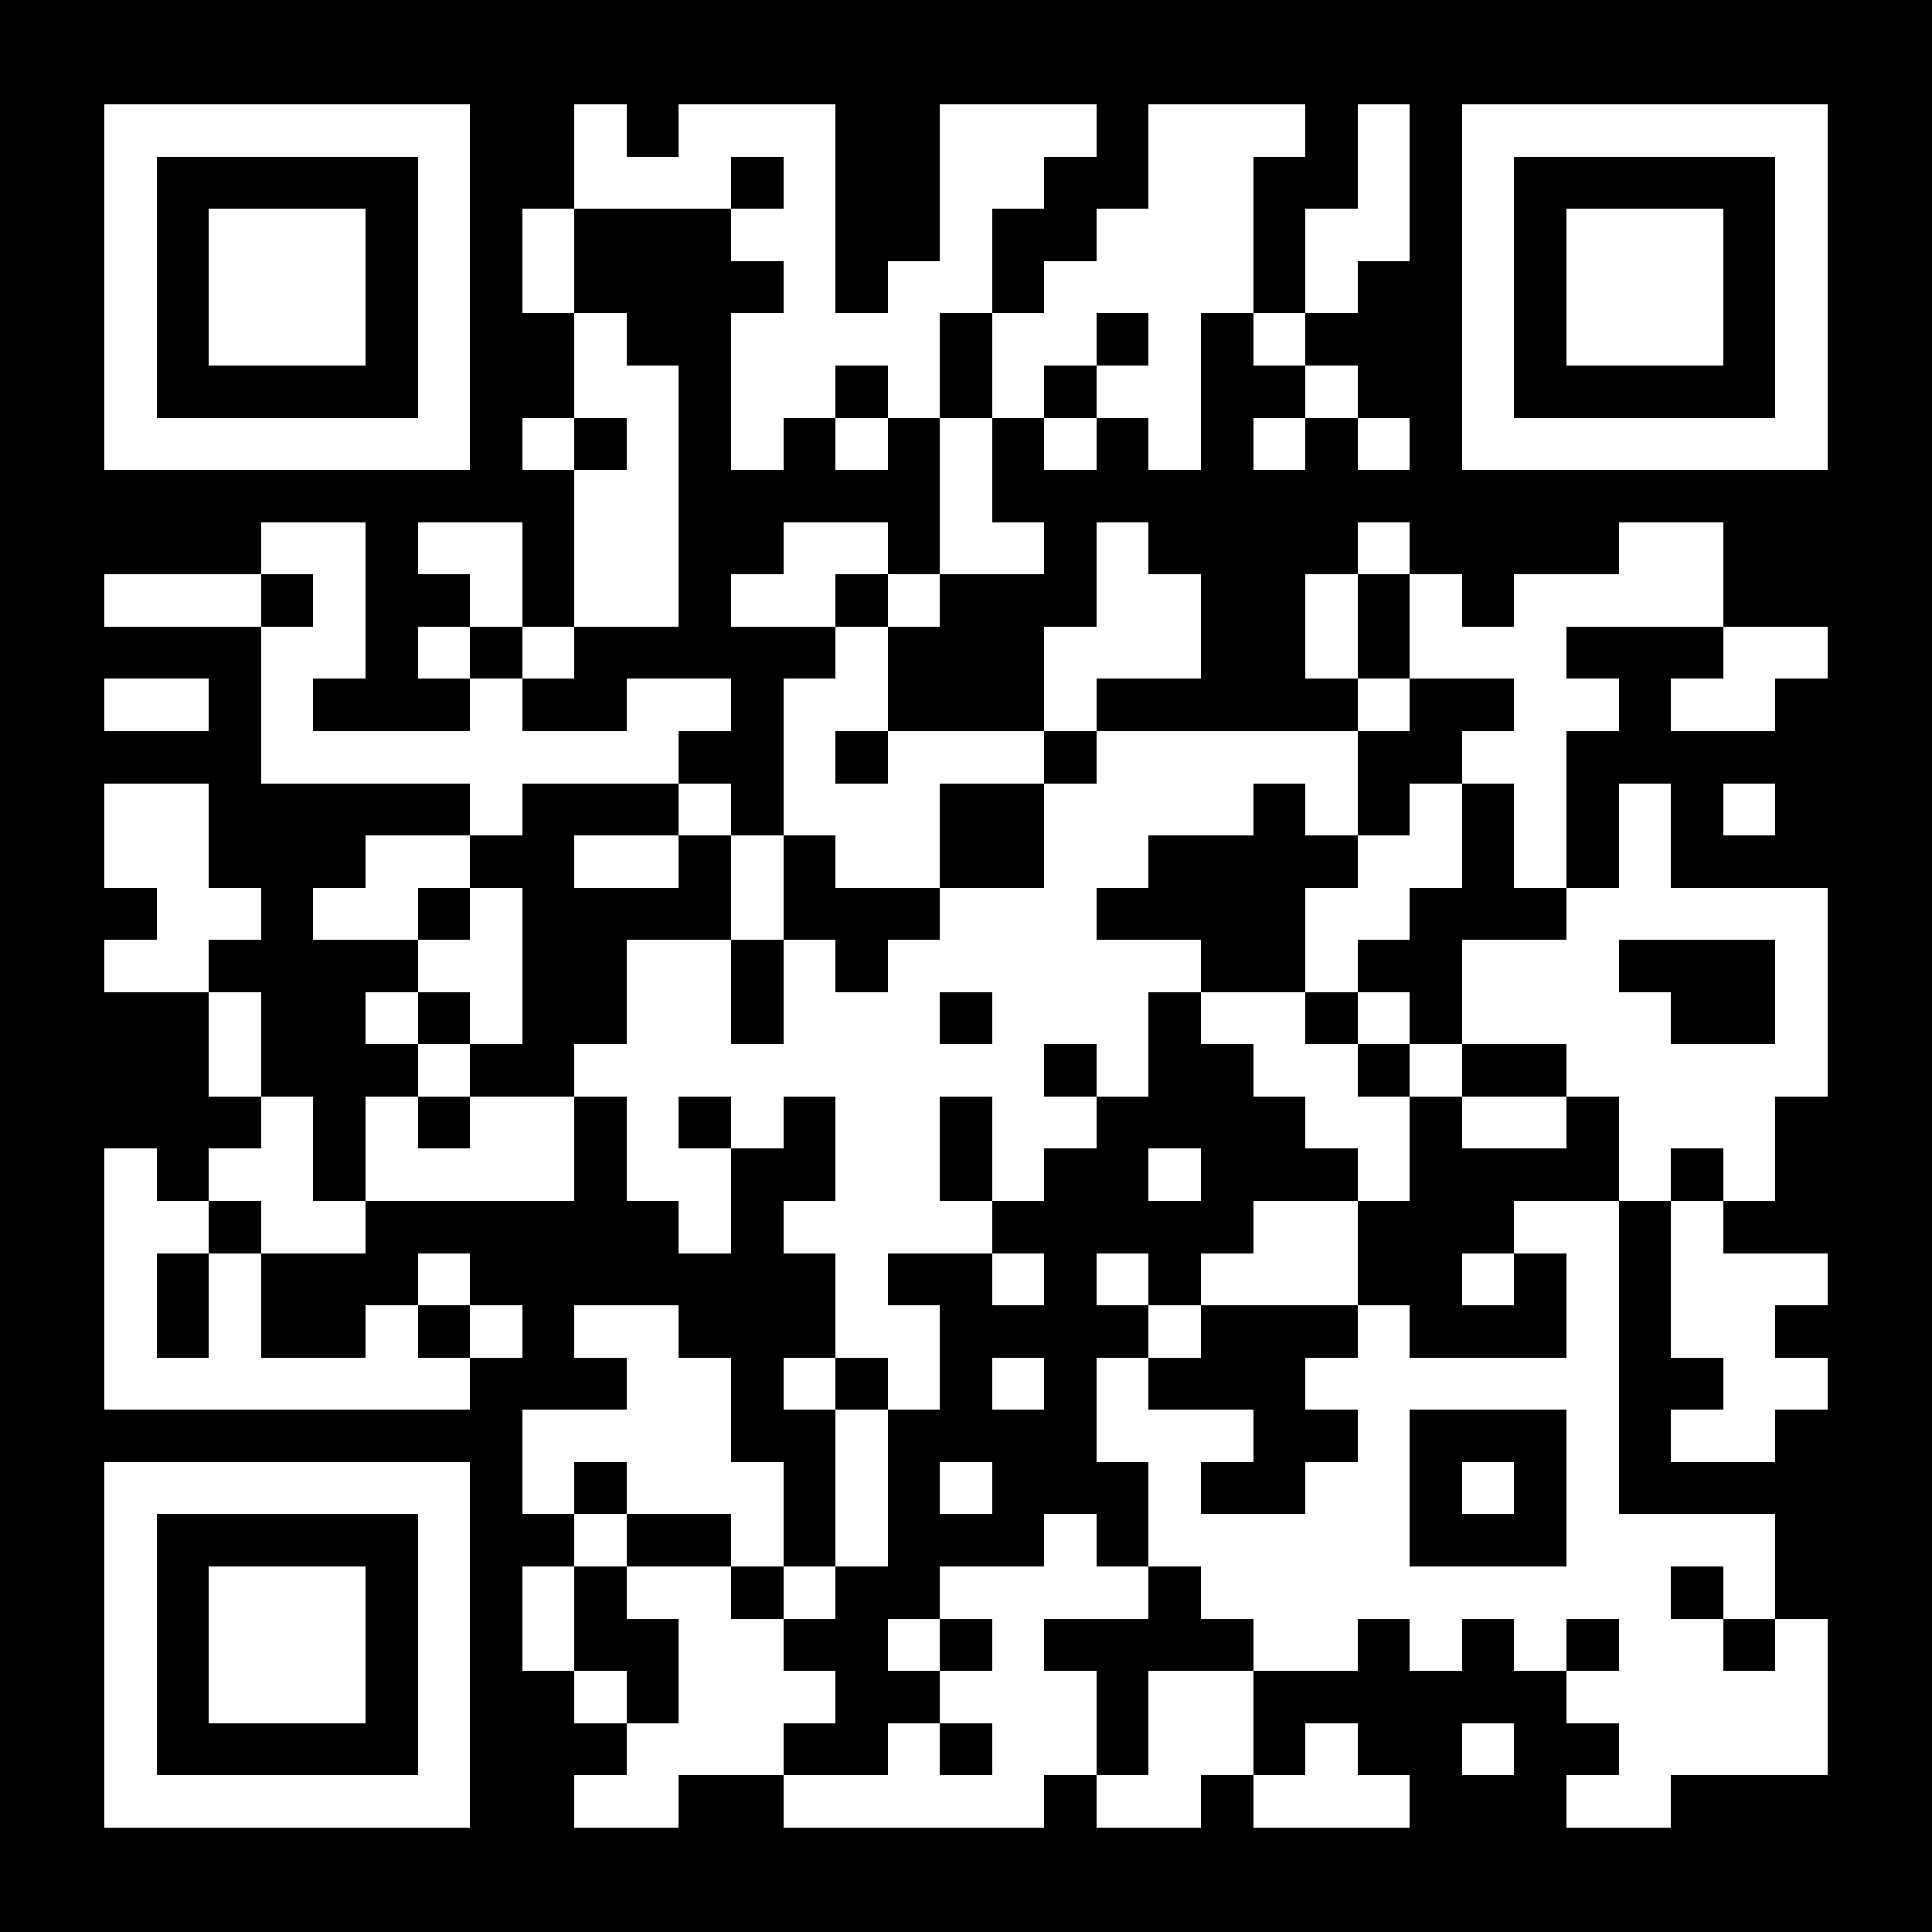
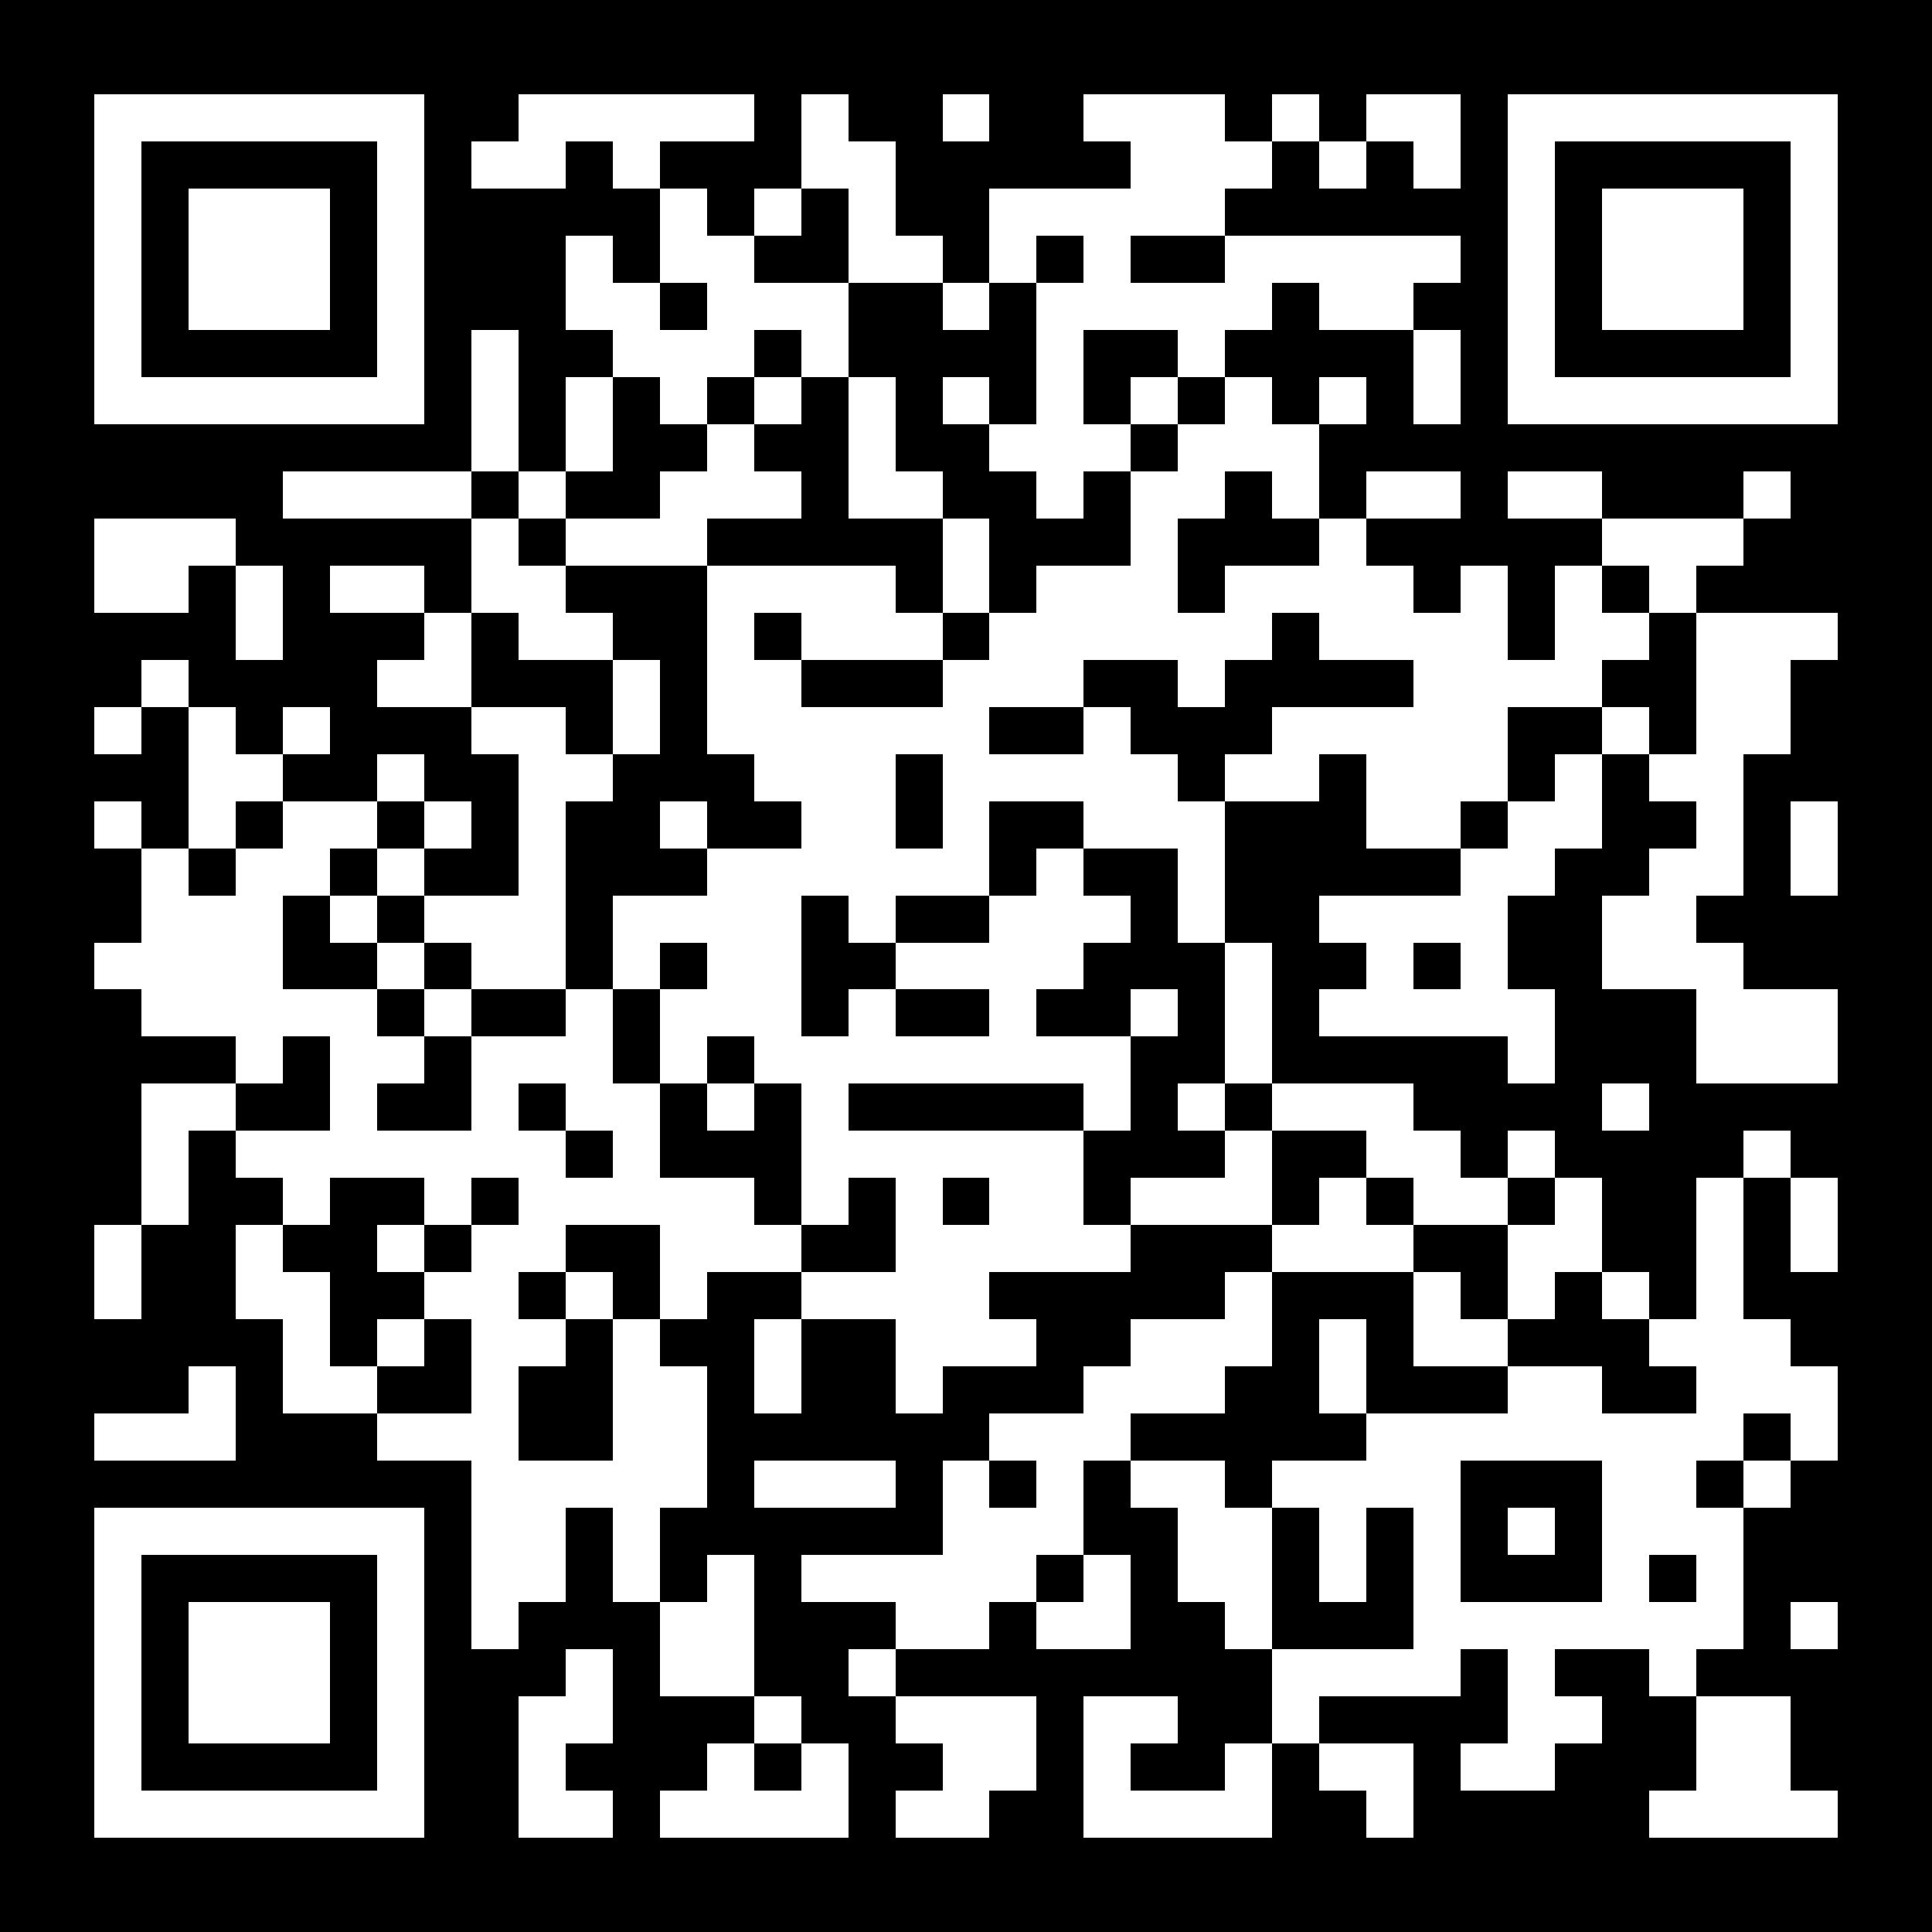
- <svg xmlns="http://www.w3.org/2000/svg" viewBox="0 0 37 37" shape-rendering="crispEdges">
-   <path fill="#000000" d="M0 0h37v37H0z" />
-   <path stroke="#ffffff" d="M2 2.5h7m2 0h1m1 0h3m2 0h3m1 0h3m1 0h1m1 0h7M2 3.5h1m5 0h1m2 0h3m1 0h1m2 0h2m2 0h2m2 0h1m1 0h1m5 0h1M2 4.5h1m1 0h3m1 0h1m1 0h1m3 0h2m2 0h1m2 0h3m1 0h2m1 0h1m1 0h3m1 0h1M2 5.5h1m1 0h3m1 0h1m1 0h1m4 0h1m1 0h2m1 0h4m1 0h1m2 0h1m1 0h3m1 0h1M2 6.5h1m1 0h3m1 0h1m2 0h1m2 0h4m1 0h2m1 0h1m1 0h1m3 0h1m1 0h3m1 0h1M2 7.5h1m5 0h1m2 0h2m1 0h2m1 0h1m1 0h1m1 0h2m2 0h1m2 0h1m5 0h1M2 8.5h7m1 0h1m1 0h1m1 0h1m1 0h1m1 0h1m1 0h1m1 0h1m1 0h1m1 0h1m1 0h7M11 9.5h2m5 0h1M5 10.5h2m1 0h2m1 0h2m2 0h2m1 0h2m1 0h1m4 0h1m4 0h2M2 11.5h3m1 0h1m2 0h1m1 0h2m1 0h2m1 0h1m3 0h2m2 0h1m1 0h1m1 0h4M5 12.5h2m1 0h1m1 0h1m5 0h1m3 0h3m2 0h1m1 0h3m3 0h2M2 13.5h2m1 0h1m3 0h1m2 0h2m1 0h2m3 0h1m5 0h1m2 0h2m1 0h2M5 14.5h8m2 0h1m1 0h3m1 0h5m2 0h2M2 15.5h2m5 0h1m3 0h1m1 0h3m2 0h4m1 0h1m1 0h1m1 0h1m1 0h1m1 0h1M2 16.5h2m3 0h2m2 0h2m1 0h1m1 0h2m2 0h2m4 0h2m1 0h1m1 0h1M3 17.5h2m1 0h2m1 0h1m4 0h1m3 0h3m4 0h2m3 0h5M2 18.5h2m4 0h2m2 0h2m1 0h1m1 0h6m2 0h1m2 0h3m3 0h1M4 19.5h1m2 0h1m1 0h1m2 0h2m1 0h3m1 0h3m1 0h2m1 0h1m1 0h4m2 0h1M4 20.5h1m3 0h1m2 0h9m1 0h1m2 0h2m1 0h1m2 0h5M5 21.5h1m1 0h1m1 0h2m1 0h1m1 0h1m1 0h2m1 0h2m4 0h2m1 0h2m1 0h3M2 22.5h1m1 0h2m1 0h4m1 0h2m2 0h2m1 0h1m2 0h1m3 0h1m4 0h1m1 0h1M2 23.5h2m1 0h2m6 0h1m1 0h4m5 0h2m3 0h2m1 0h1M2 24.5h1m1 0h1m3 0h1m7 0h1m2 0h1m1 0h1m1 0h3m2 0h1m1 0h1m1 0h3M2 25.5h1m1 0h1m2 0h1m1 0h1m1 0h2m3 0h2m4 0h1m3 0h1m3 0h1m1 0h2M2 26.5h7m3 0h2m1 0h1m1 0h1m1 0h1m1 0h1m3 0h6m2 0h2M10 27.5h4m2 0h1m4 0h3m2 0h1m3 0h1m1 0h2M2 28.5h7m1 0h1m1 0h3m1 0h1m1 0h1m3 0h1m2 0h2m1 0h1m1 0h1M2 29.5h1m5 0h1m2 0h1m2 0h1m1 0h1m3 0h1m1 0h5m3 0h4M2 30.5h1m1 0h3m1 0h1m1 0h1m1 0h2m1 0h1m2 0h4m1 0h9m1 0h1M2 31.5h1m1 0h3m1 0h1m1 0h1m2 0h2m2 0h1m1 0h1m4 0h2m1 0h1m1 0h1m1 0h2m1 0h1M2 32.5h1m1 0h3m1 0h1m2 0h1m1 0h3m2 0h3m1 0h2m6 0h5M2 33.5h1m5 0h1m3 0h3m2 0h1m1 0h2m1 0h2m1 0h1m2 0h1m2 0h4M2 34.5h7m2 0h2m2 0h5m1 0h2m1 0h3m3 0h2" />
+ <svg xmlns="http://www.w3.org/2000/svg" viewBox="0 0 41 41" shape-rendering="crispEdges">
+   <path fill="#000000" d="M0 0h41v41H0z" />
+   <path stroke="#ffffff" d="M2 2.5h7m2 0h5m1 0h1m2 0h1m2 0h3m1 0h1m1 0h2m1 0h7M2 3.5h1m5 0h1m1 0h2m1 0h1m3 0h2m5 0h3m1 0h1m1 0h1m1 0h1m5 0h1M2 4.5h1m1 0h3m1 0h1m5 0h1m1 0h1m1 0h1m2 0h5m6 0h1m1 0h3m1 0h1M2 5.5h1m1 0h3m1 0h1m3 0h1m1 0h2m2 0h2m1 0h1m1 0h1m2 0h5m1 0h1m1 0h3m1 0h1M2 6.5h1m1 0h3m1 0h1m3 0h2m1 0h3m2 0h1m1 0h5m1 0h2m2 0h1m1 0h3m1 0h1M2 7.5h1m5 0h1m1 0h1m2 0h3m1 0h1m4 0h1m2 0h1m4 0h1m1 0h1m5 0h1M2 8.5h7m1 0h1m1 0h1m1 0h1m1 0h1m1 0h1m1 0h1m1 0h1m1 0h1m1 0h1m1 0h1m1 0h1m1 0h7M10 9.5h1m1 0h1m2 0h1m2 0h1m2 0h3m1 0h3M6 10.5h4m1 0h1m2 0h3m1 0h2m2 0h1m1 0h2m1 0h1m1 0h2m1 0h2m3 0h1M2 11.5h3m5 0h1m1 0h3m5 0h1m3 0h1m3 0h1m5 0h3M2 12.5h2m1 0h1m1 0h2m1 0h2m3 0h4m1 0h1m1 0h3m1 0h4m1 0h1m1 0h1m1 0h1M5 13.5h1m3 0h1m1 0h2m2 0h1m1 0h3m1 0h6m1 0h4m1 0h2m1 0h3M3 14.5h1m4 0h2m3 0h1m1 0h2m3 0h3m2 0h1m4 0h4m2 0h2M2 15.5h1m1 0h1m1 0h1m3 0h2m1 0h1m1 0h6m2 0h1m3 0h5m2 0h1m1 0h2M4 16.5h2m2 0h1m2 0h2m3 0h3m1 0h5m1 0h2m1 0h3m1 0h1m1 0h2M2 17.5h1m1 0h1m1 0h2m1 0h1m1 0h1m2 0h1m2 0h2m1 0h1m2 0h3m3 0h2m1 0h2m2 0h1m1 0h1M3 18.5h1m1 0h2m1 0h1m2 0h1m3 0h6m1 0h1m2 0h1m5 0h2m2 0h2m1 0h1M3 19.5h3m1 0h1m1 0h3m1 0h4m1 0h1m2 0h3m1 0h1m2 0h4m2 0h2M2 20.5h4m2 0h1m1 0h2m1 0h1m1 0h2m2 0h4m3 0h1m2 0h1m1 0h1m2 0h3M3 21.5h5m1 0h1m2 0h1m1 0h3m1 0h1m2 0h1m2 0h1m1 0h1m1 0h5m3 0h3M5 22.5h1m1 0h2m1 0h3m1 0h1m1 0h8m2 0h1m5 0h1m3 0h3M3 23.5h2m2 0h1m2 0h1m1 0h2m1 0h1m1 0h1m5 0h1m1 0h1m1 0h3m4 0h1M3 24.5h1m1 0h7m1 0h1m3 0h6m3 0h1m2 0h2m1 0h1m4 0h1M3 25.5h1m2 0h1m2 0h1m1 0h5m1 0h1m1 0h1m1 0h2m1 0h3m1 0h1m1 0h2m1 0h1m2 0h1m1 0h1M2 26.5h1m2 0h1m2 0h1m1 0h2m2 0h3m2 0h5m3 0h3m2 0h2m2 0h1m1 0h1M2 27.5h1m2 0h2m2 0h2m1 0h1m1 0h1m2 0h4m5 0h1m3 0h1m1 0h1m1 0h1m1 0h1M6 28.5h1m1 0h1m1 0h2m1 0h1m2 0h1m2 0h3m2 0h3m1 0h1m1 0h2m3 0h3M4 29.5h1m1 0h2m2 0h1m2 0h2m1 0h1m2 0h1m3 0h3m2 0h1m3 0h2m2 0h3M2 30.5h3m3 0h3m2 0h2m6 0h3m5 0h8m1 0h1M10 31.5h5m1 0h3m1 0h1m1 0h1m1 0h2m1 0h4m3 0h2m1 0h1M2 32.5h7m1 0h2m1 0h1m6 0h3m2 0h2m1 0h1m1 0h1m1 0h1m1 0h3M2 33.5h1m5 0h1m1 0h2m1 0h1m1 0h1m1 0h5m1 0h1m1 0h2m1 0h1m1 0h1m3 0h1m1 0h1M2 34.5h1m1 0h3m1 0h1m1 0h1m3 0h2m3 0h2m1 0h2m2 0h1m3 0h7m1 0h1M2 35.5h1m1 0h3m1 0h1m3 0h1m1 0h2m2 0h1m8 0h4m1 0h1m2 0h1M2 36.5h1m1 0h3m1 0h1m2 0h2m3 0h1m2 0h3m1 0h2m2 0h1m4 0h2m2 0h2M2 37.5h1m5 0h1m2 0h1m3 0h1m1 0h1m2 0h2m1 0h1m2 0h1m1 0h2m1 0h2m3 0h2M2 38.5h7m2 0h2m1 0h4m1 0h2m2 0h4m2 0h1m5 0h4" />
</svg>
